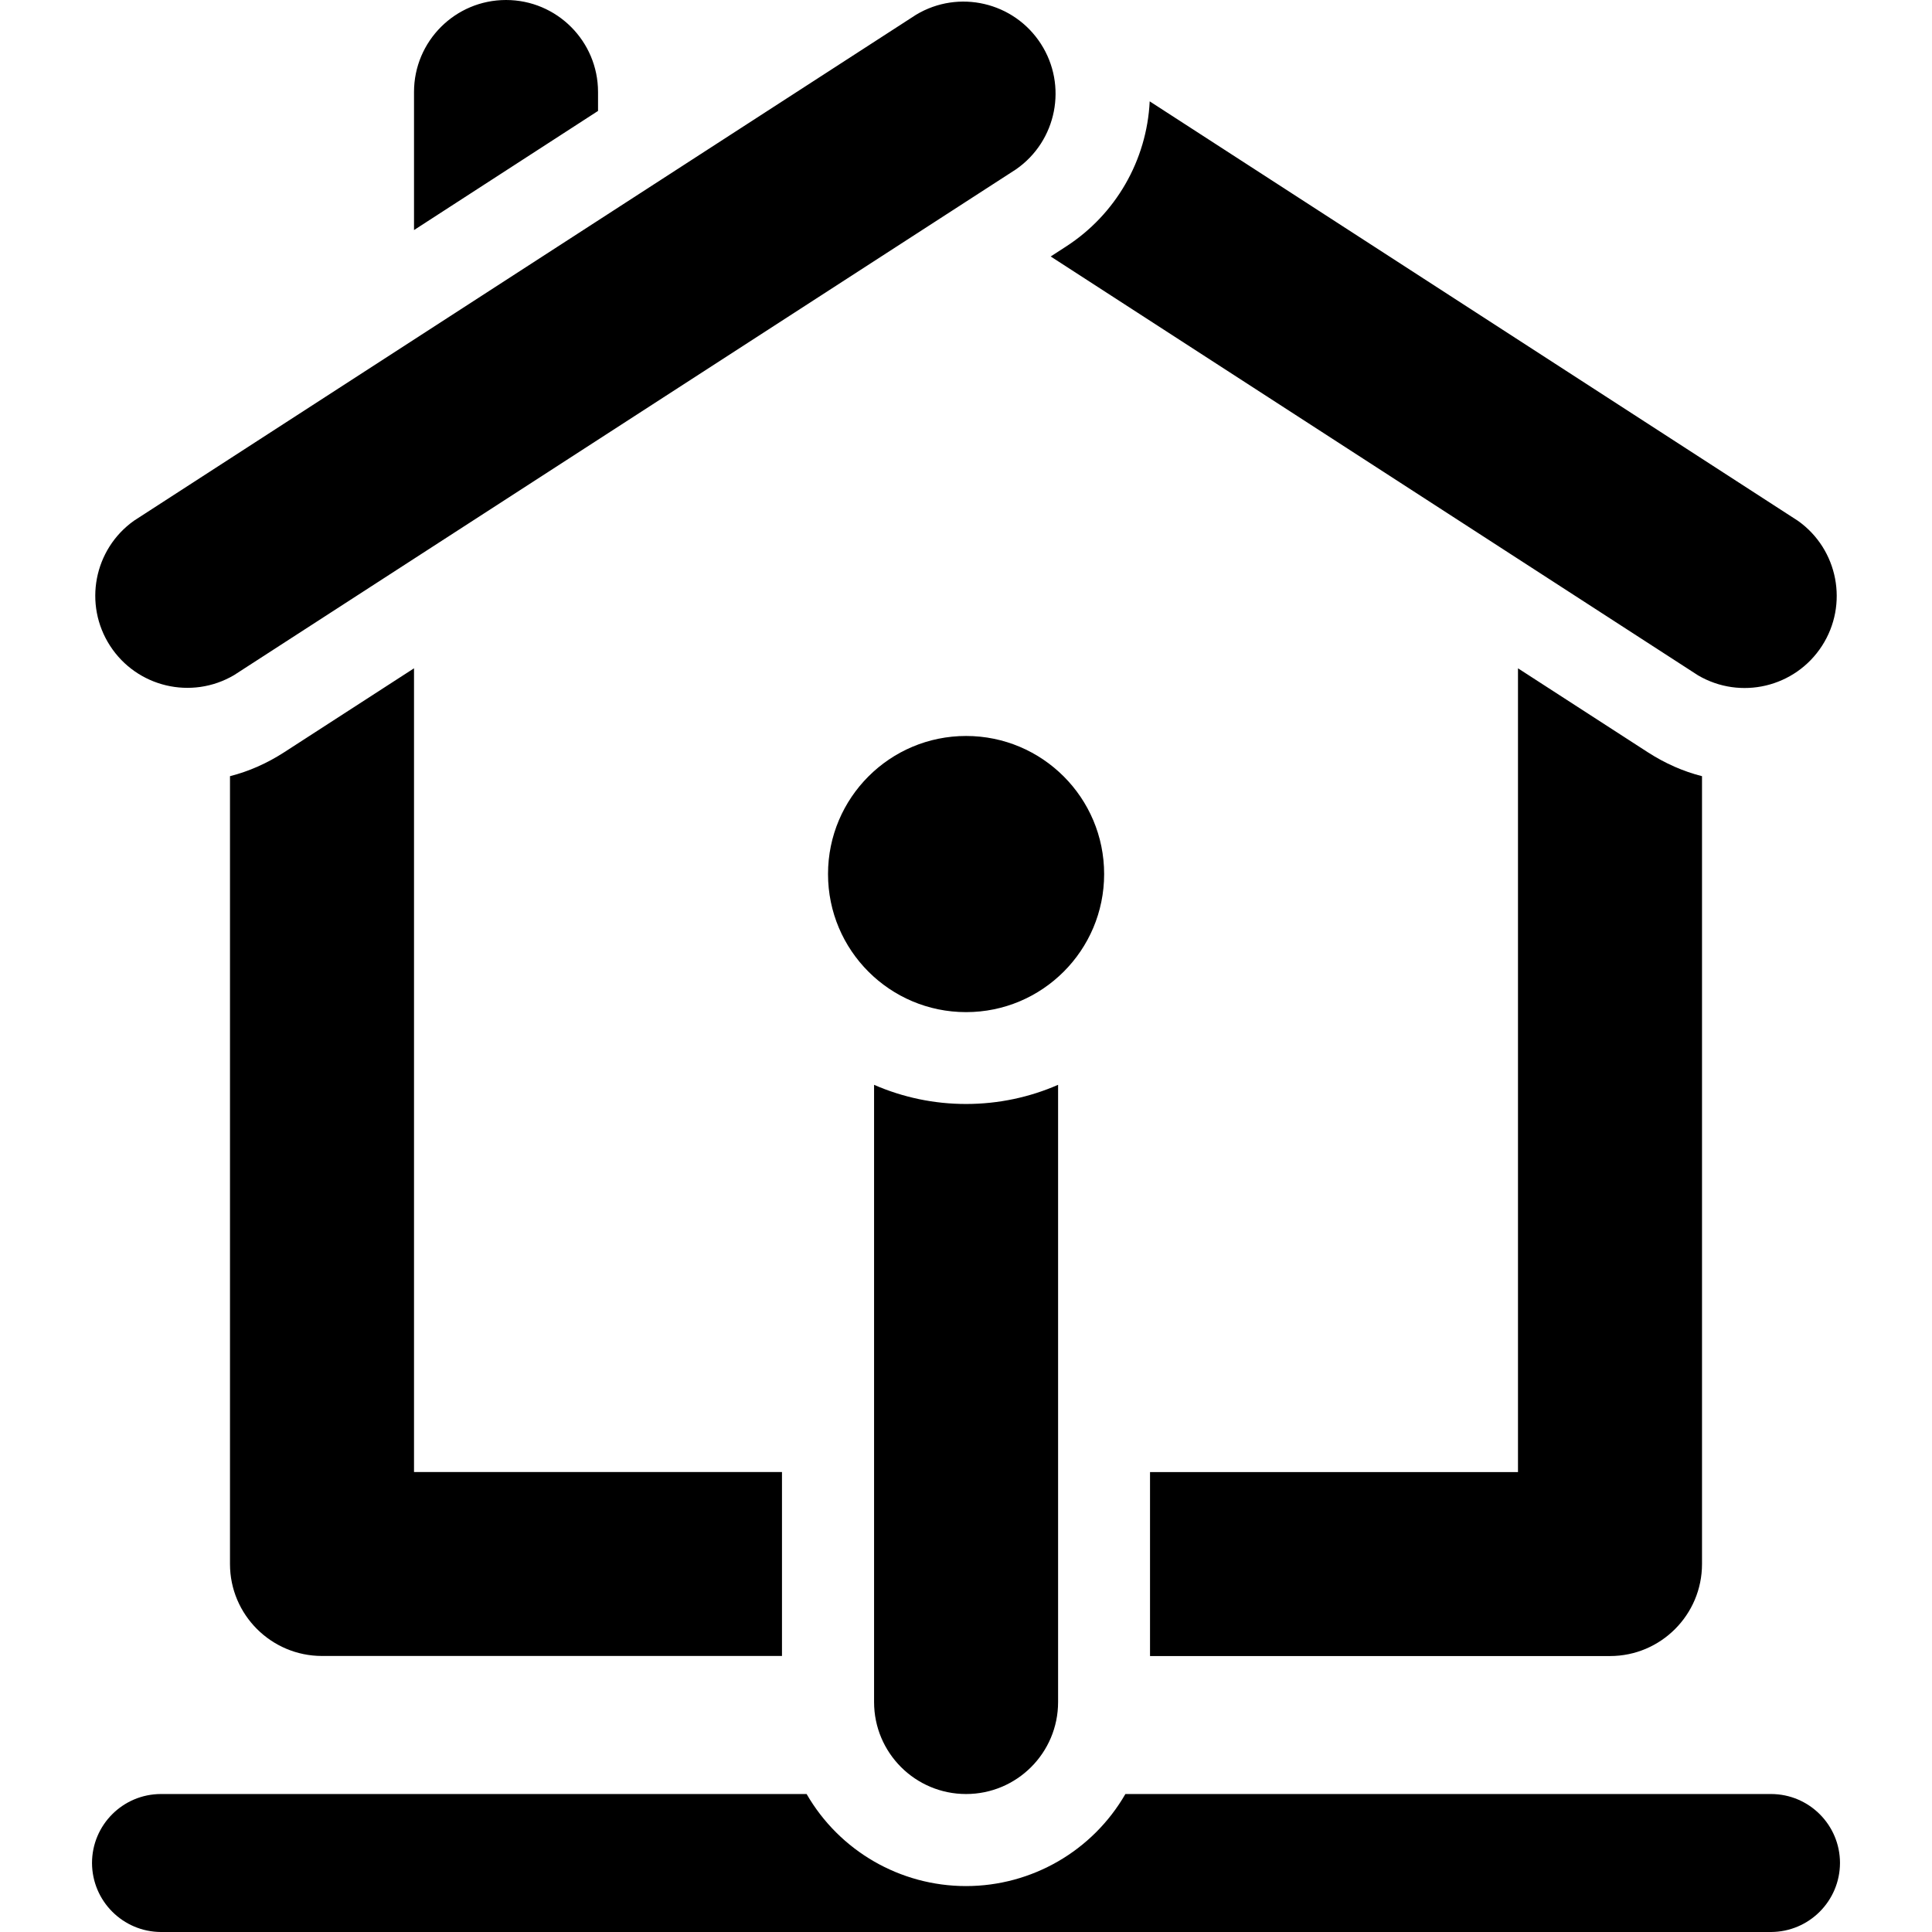
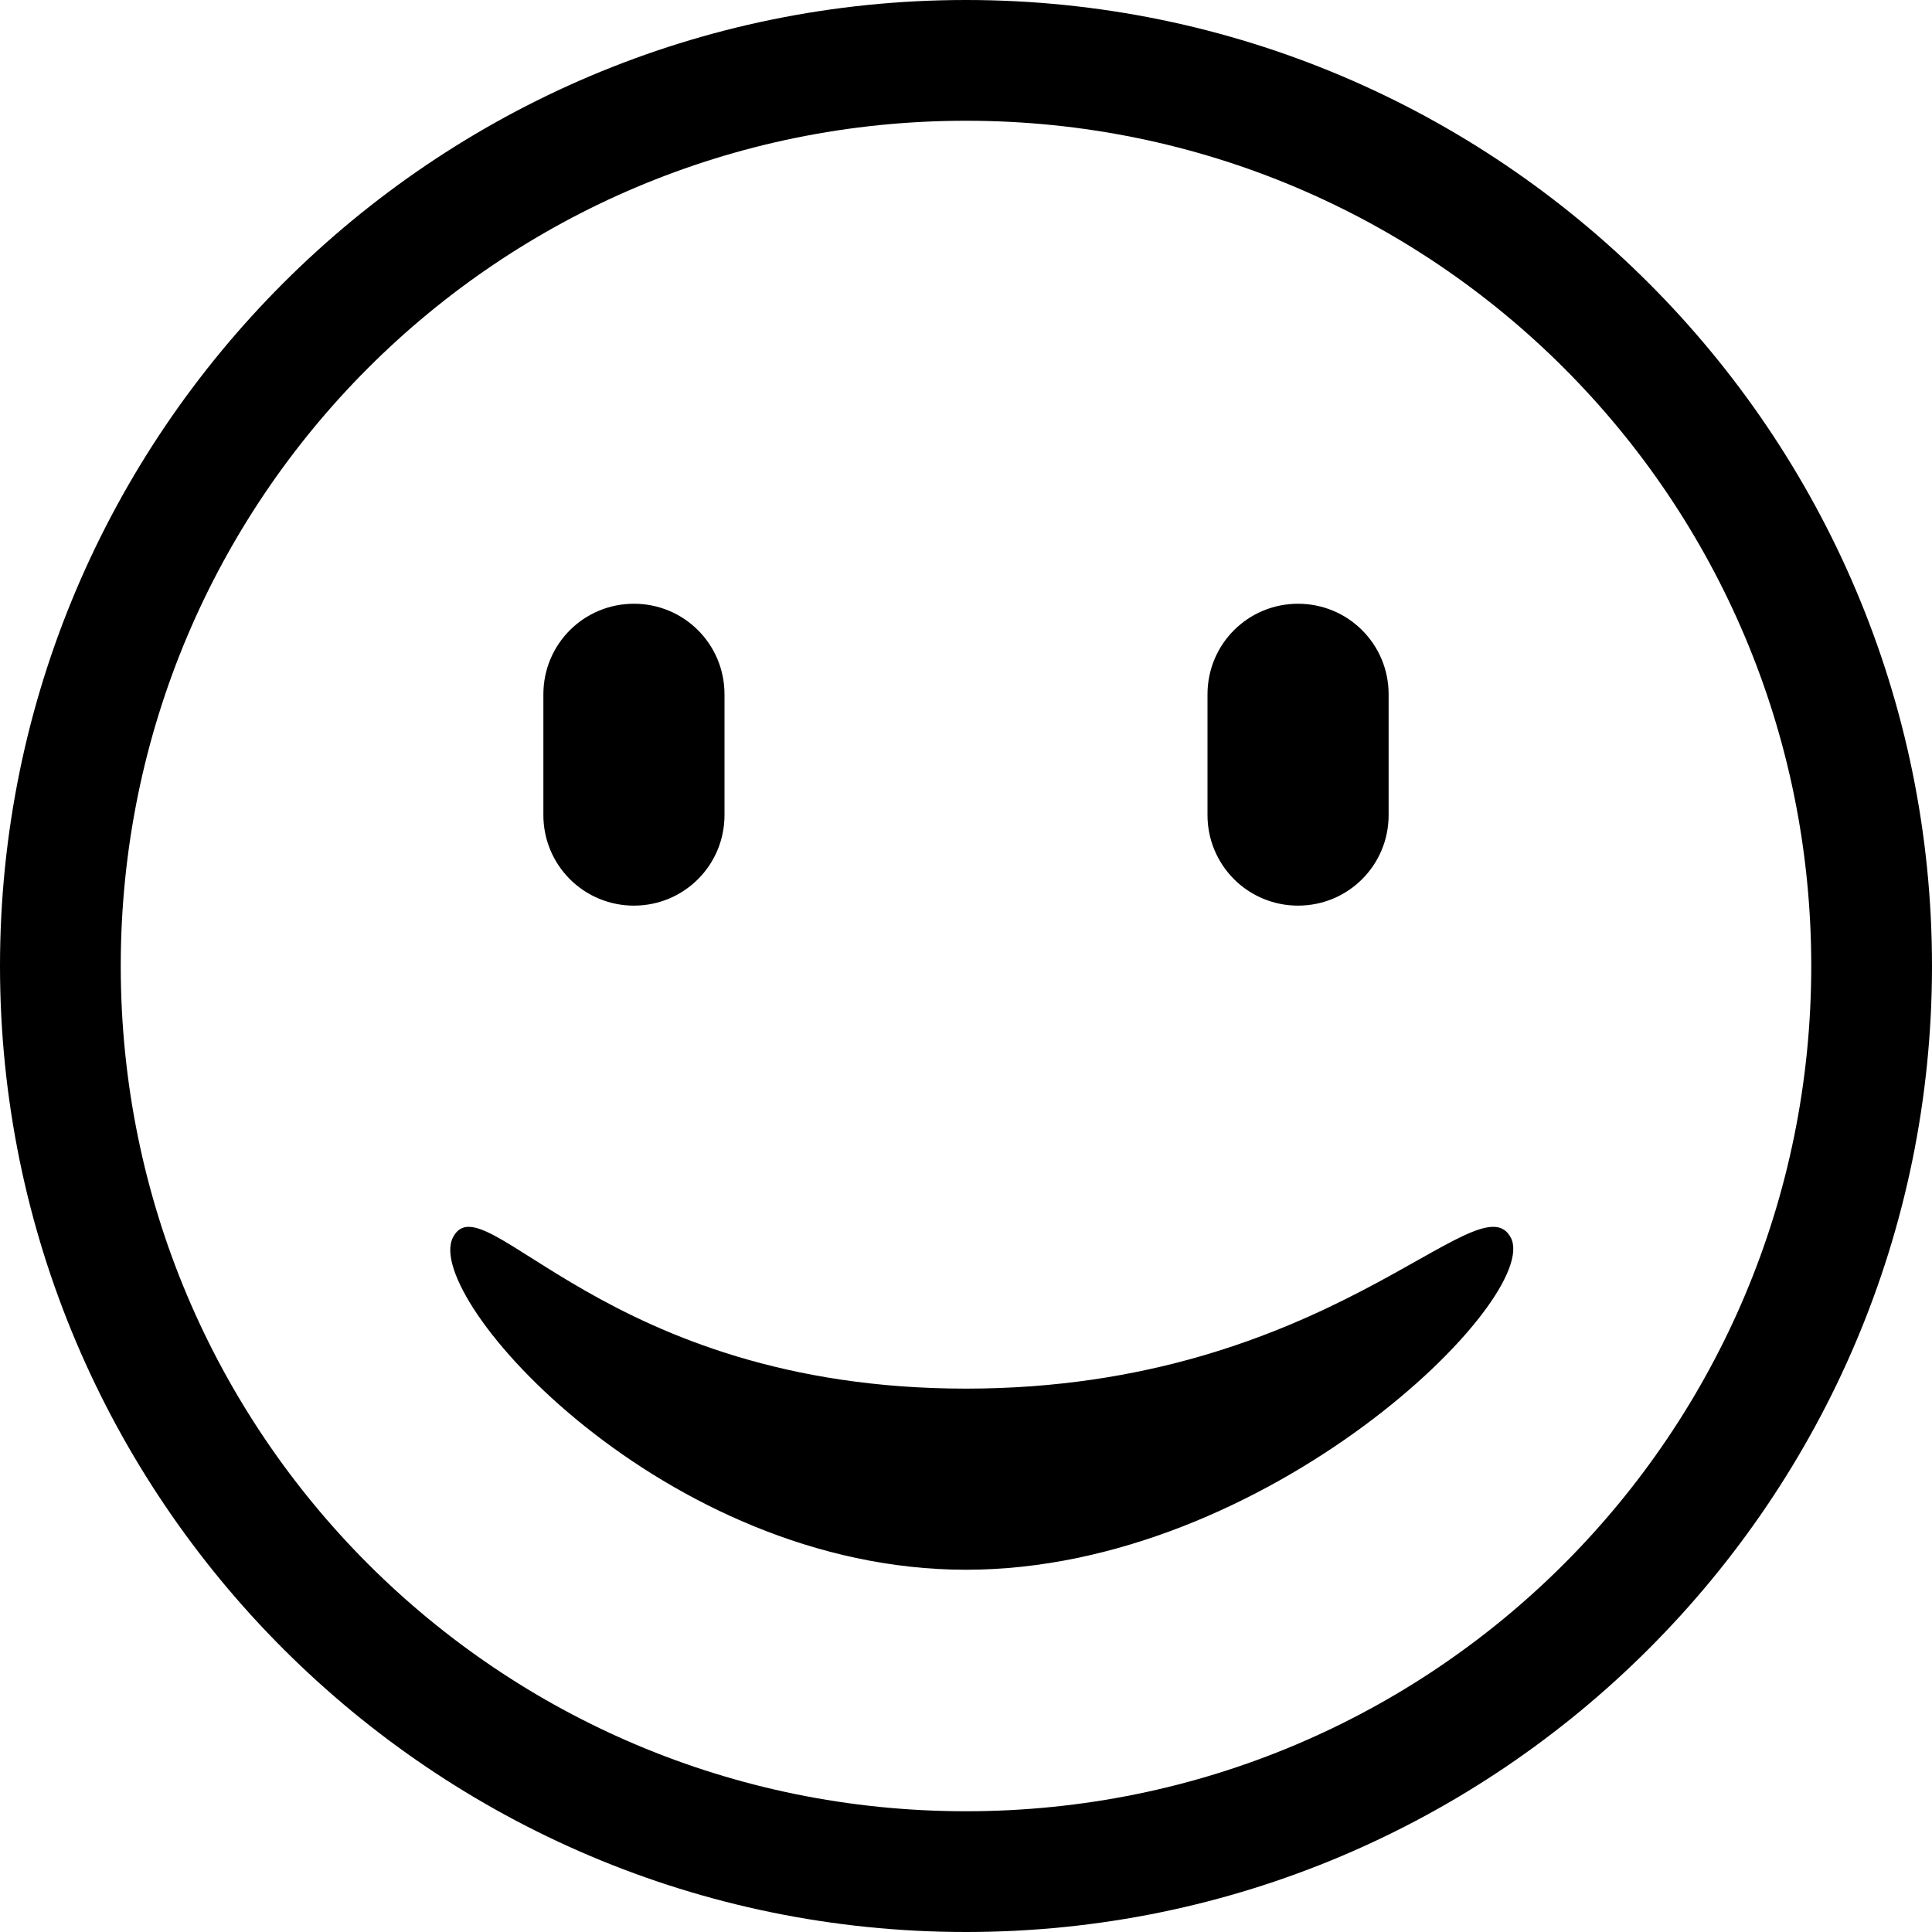
<svg xmlns="http://www.w3.org/2000/svg" viewBox="0 0 24 24">
-   <path d="M2.857 19.429V9.642q.35-.089.67-.295l1.616-1.045v9.984h4.571v2.285H4c-.63 0-1.143-.512-1.143-1.142m7.429-8.572a1.715 1.715 0 1 1 3.43.001 1.715 1.715 0 0 1-3.43 0m-5.143-8V1.143a1.143 1.143 0 0 1 2.286 0v.235zm9.143 15.429h4.571V8.302l1.616 1.045q.32.206.67.295v9.787c0 .63-.512 1.143-1.143 1.143h-5.714Zm-.004-17.028 8.053 5.211a1.144 1.144 0 0 1-1.242 1.919l-8.041-5.203.19-.123a2.28 2.28 0 0 0 1.04-1.804M11.38.183a1.144 1.144 0 0 1 1.242 1.92L2.907 8.387a1.144 1.144 0 0 1-1.242-1.919Zm2.6 22.103H22c.473 0 .857.384.857.857A.86.86 0 0 1 22 24H2a.86.86 0 0 1-.857-.857c0-.473.384-.857.857-.857h8.02a2.286 2.286 0 0 0 3.96 0m-.836-8.81v7.667a1.143 1.143 0 0 1-2.286 0v-7.667a2.85 2.85 0 0 0 1.143.238c.406 0 .793-.085 1.143-.238" />
+   <path d="M12 19.5c3.75 0 7.159-3.379 6.768-4.125-.393-.75-2.268 1.875-6.768 1.875s-6-2.625-6.375-1.875S8.25 19.5 12 19.5m4.125-12c.623 0 1.125.502 1.125 1.125v1.5c0 .623-.502 1.125-1.125 1.125A1.123 1.123 0 0 1 15 10.125v-1.5c0-.623.502-1.125 1.125-1.125m-8.25 0C8.498 7.5 9 8.002 9 8.625v1.5c0 .623-.502 1.125-1.125 1.125a1.123 1.123 0 0 1-1.125-1.125v-1.5c0-.623.502-1.125 1.125-1.125M12 0C5.381 0 0 5.381 0 12s5.381 12 12 12 12-5.381 12-12S18.619 0 12 0m0 1.5c5.808 0 10.5 4.692 10.5 10.5S17.808 22.5 12 22.5 1.5 17.808 1.5 12 6.192 1.5 12 1.5" />
</svg>
